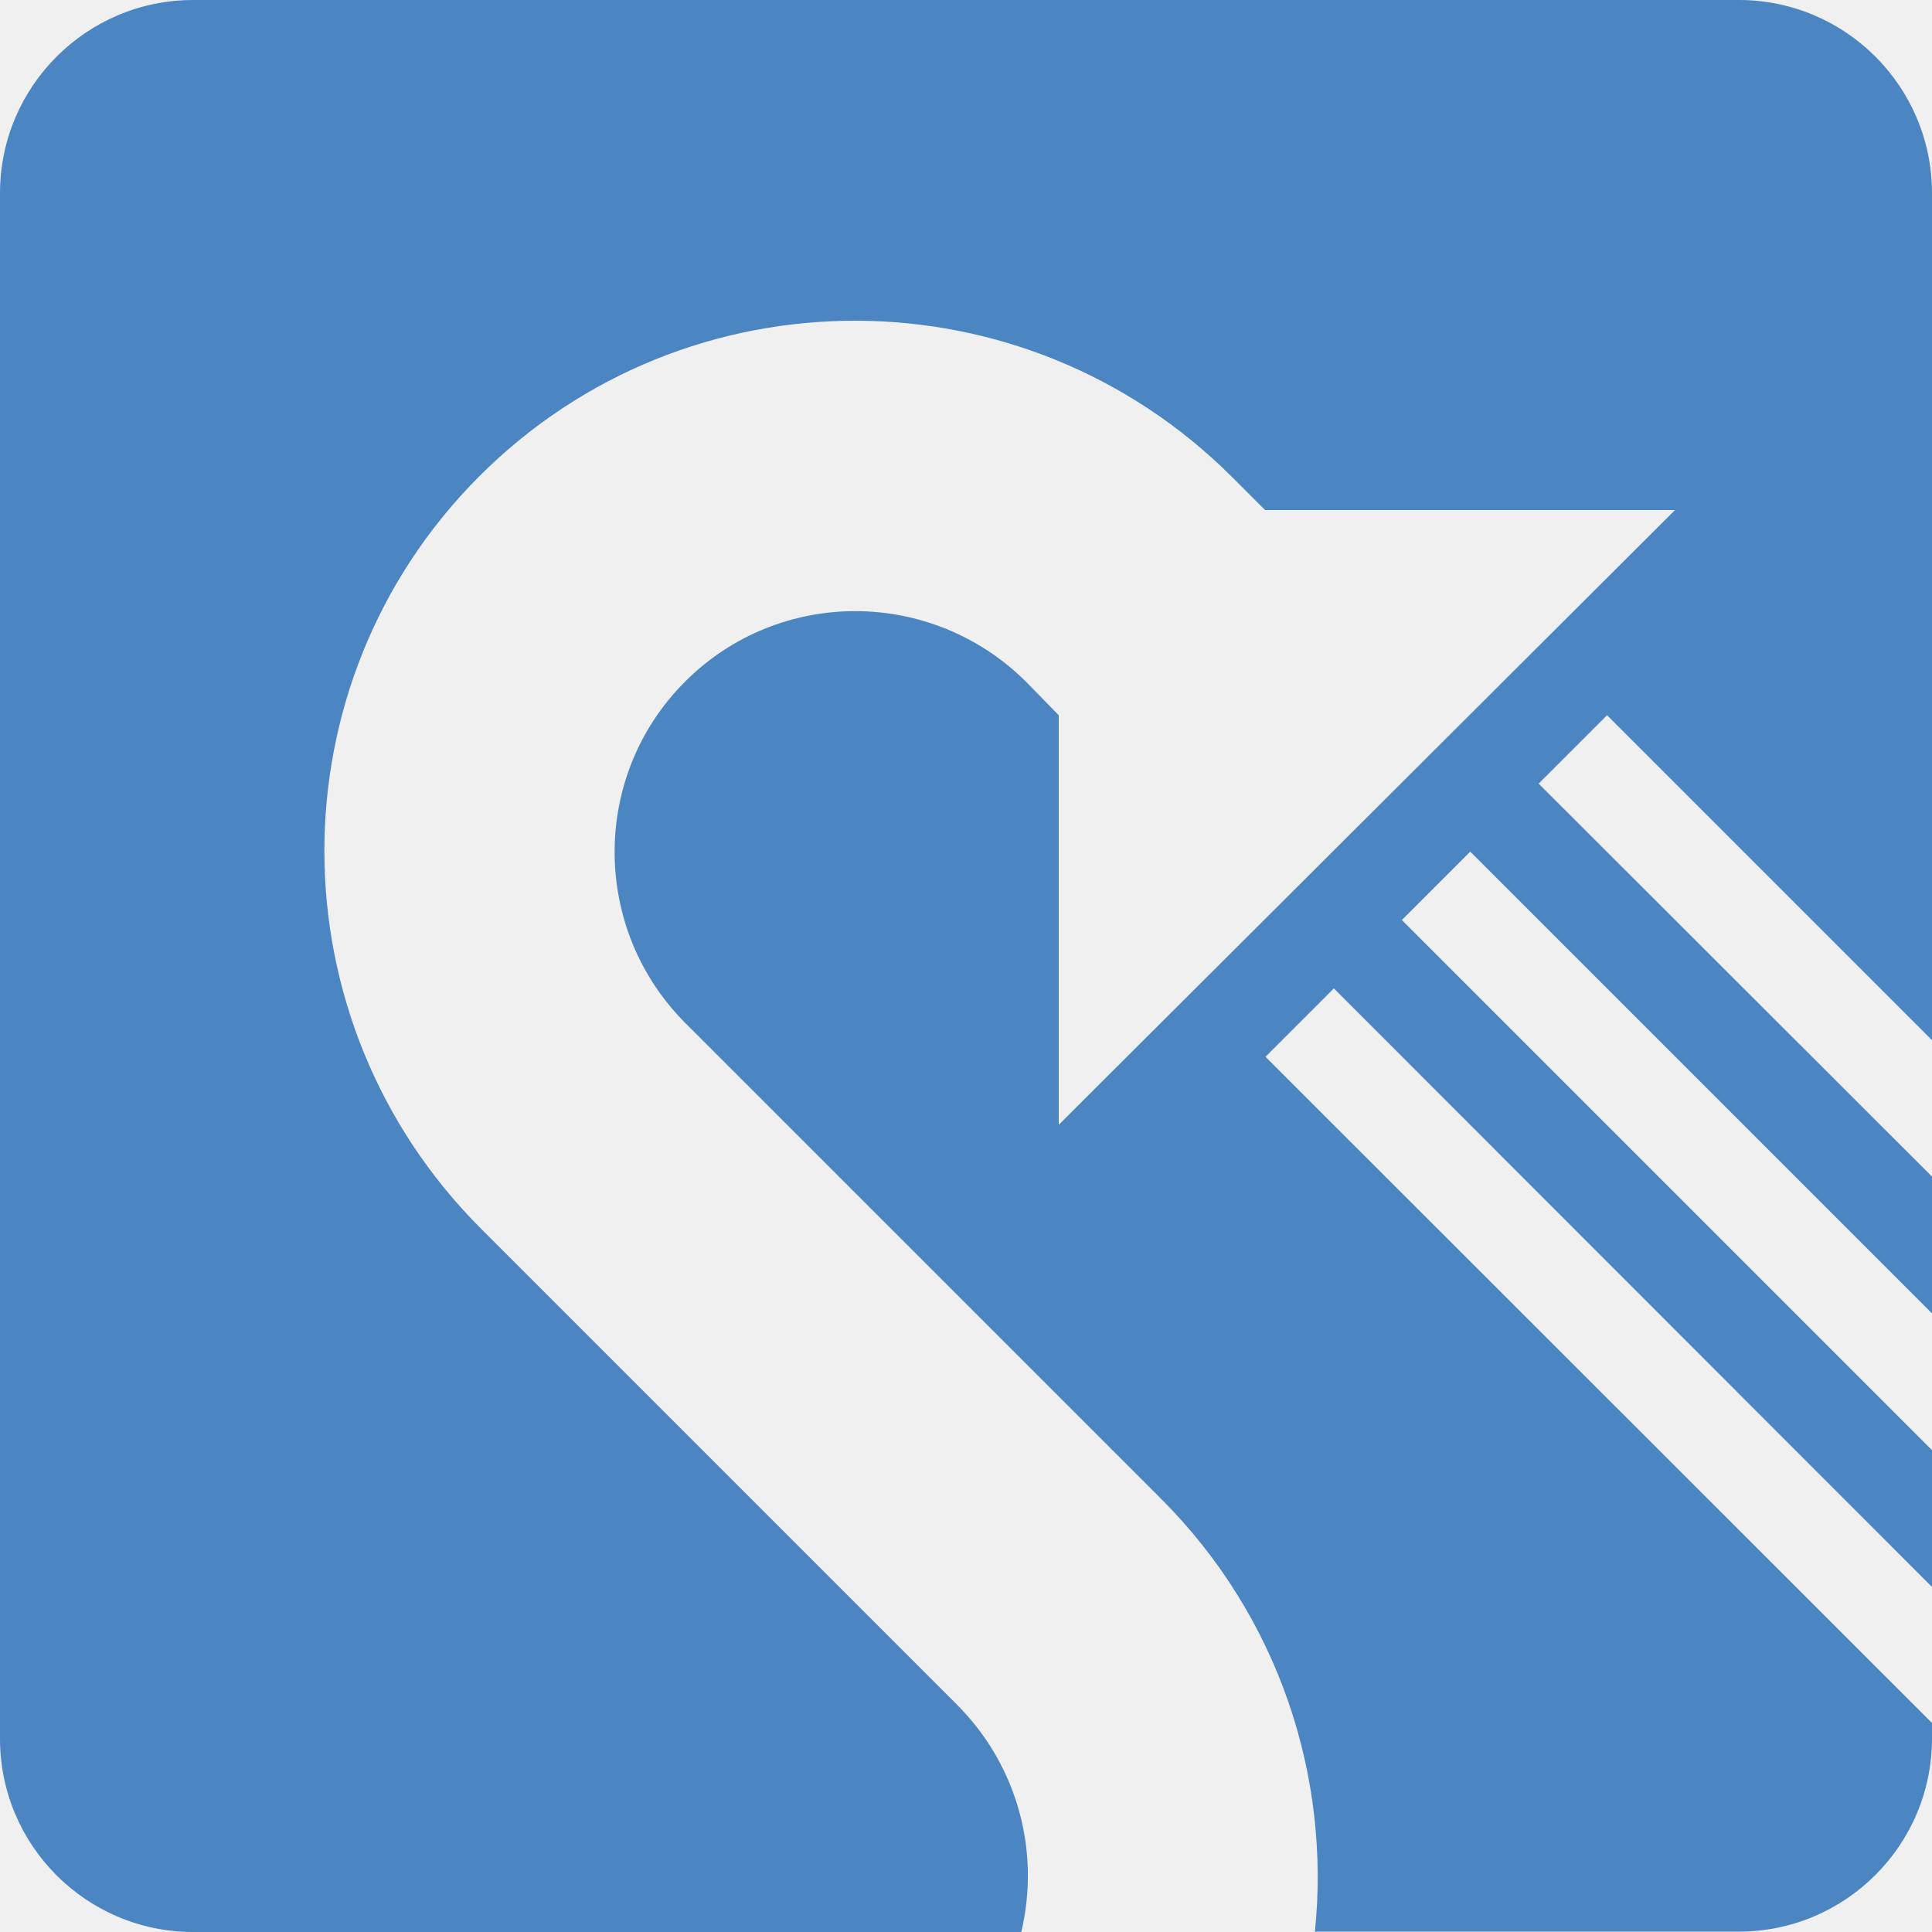
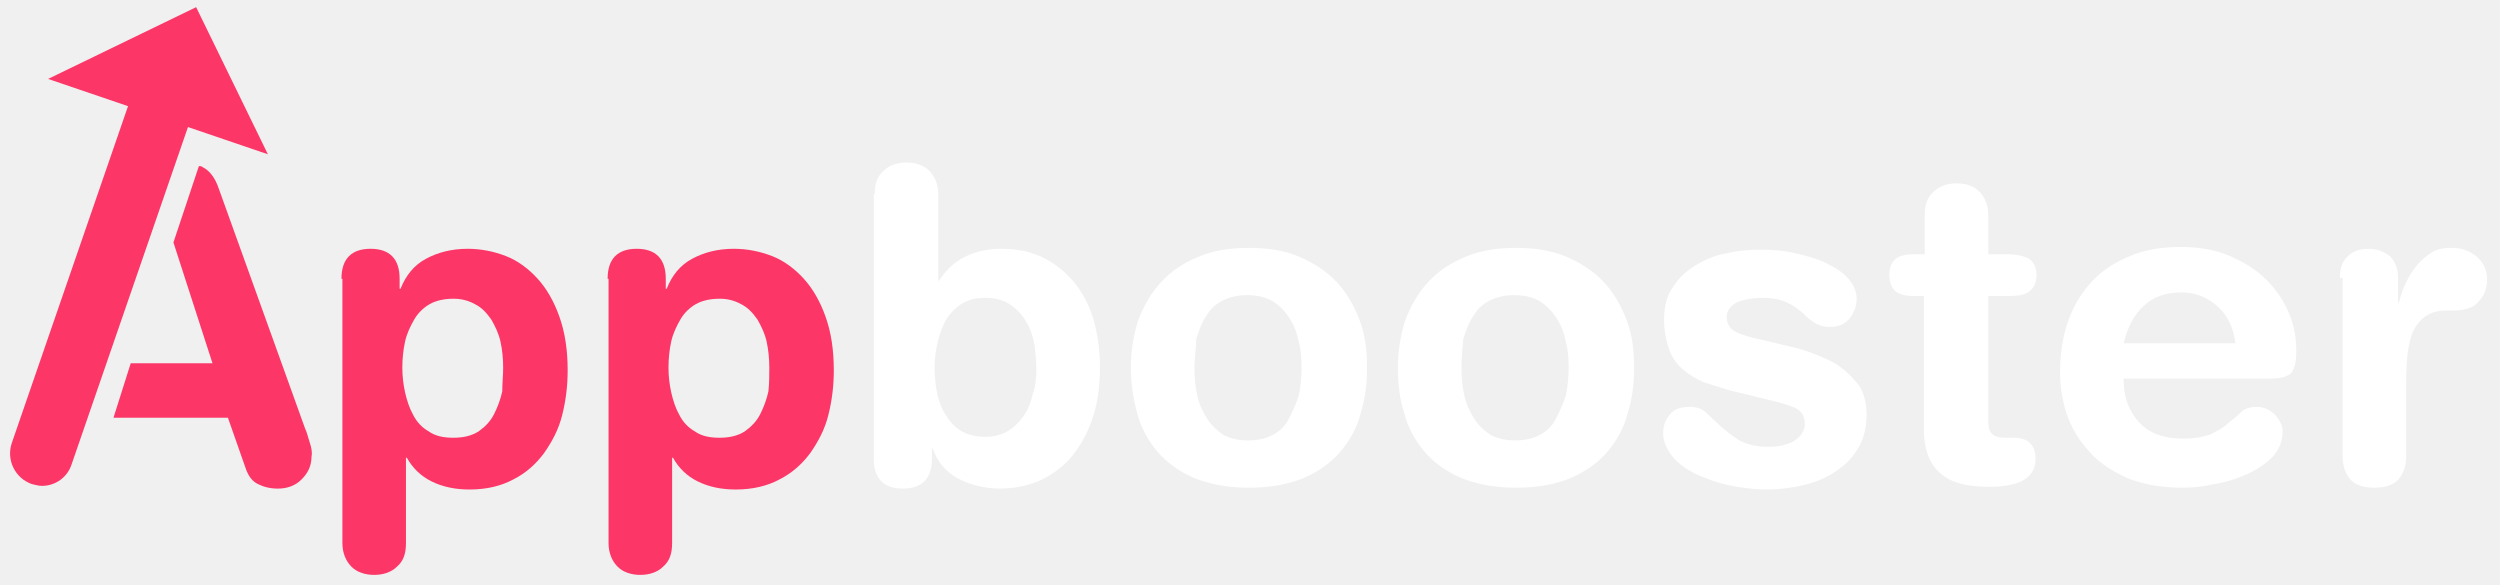
- <svg xmlns="http://www.w3.org/2000/svg" viewBox="0 0 500 500">
-   <path fill="#4b86c2" d="M327.5 273.5l17.7-17.7L500 410.7v-35.4L362.8 238.1l17.7-17.7L500 339.9v-35.4L398.2 202.8l17.7-17.7 84.1 84.1V50c0-27.6-22.4-50-50-50H50C22.4 0 0 22.4 0 50v400c0 27.6 22.4 50 50 50h214.3c4.9-20.5-.7-42.9-16.7-58.9L186 379.5 124.5 318c-53.9-53.9-54.1-141.1-.4-194.8 53.7-53.7 140.9-53.6 194.8.3l8.5 8.5h106.1L274 291.1v-106l-8.3-8.5c-24.5-24.5-64-24.6-88.4-.2s-24.3 64.1.2 88.5l61.5 61.5 61.5 61.5c30.6 30.6 43.9 72.1 39.8 112H450c27.6 0 50-22.4 50-50v-4L327.5 273.5z" />
+ <svg xmlns="http://www.w3.org/2000/svg" width="124" height="29" viewBox="0 0 124 29">
+   <g fill="none" fill-rule="evenodd">
+     <path d="M16.937 13.827c0-.991.496-1.487 1.442-1.487s1.442.496 1.442 1.487v.496h.045c.27-.676.676-1.172 1.261-1.487.586-.316 1.262-.496 2.073-.496.676 0 1.306.135 1.892.36.586.226 1.127.631 1.577 1.127.45.496.811 1.126 1.081 1.892.27.766.406 1.622.406 2.658 0 .766-.09 1.487-.27 2.208-.18.721-.496 1.307-.902 1.892-.405.541-.9.992-1.531 1.307-.586.315-1.307.496-2.163.496-.72 0-1.352-.136-1.892-.406a2.783 2.783 0 0 1-1.217-1.171h-.045v4.235c0 .54-.135.901-.45 1.171-.27.27-.676.406-1.127.406-.45 0-.856-.135-1.126-.406-.27-.27-.45-.676-.45-1.171V13.827h-.046zm8.02 4.415c0-.45-.045-.9-.135-1.306-.09-.406-.27-.766-.45-1.082-.226-.315-.451-.585-.812-.766a2.14 2.14 0 0 0-1.081-.27c-.45 0-.856.09-1.171.27-.316.18-.586.451-.766.766-.18.316-.36.676-.45 1.082a6.054 6.054 0 0 0-.136 1.306c0 .406.045.811.135 1.217.09.405.225.81.406 1.126.18.36.45.63.766.811.315.225.72.316 1.216.316s.901-.09 1.262-.316c.315-.225.585-.495.765-.856.18-.36.316-.72.406-1.126 0-.406.045-.811.045-1.172zm5.181-4.415c0-.991.496-1.487 1.442-1.487s1.442.496 1.442 1.487v.496h.045c.27-.676.676-1.172 1.261-1.487.586-.316 1.262-.496 2.073-.496.676 0 1.307.135 1.892.36.586.226 1.127.631 1.577 1.127.45.496.811 1.126 1.082 1.892.27.766.405 1.622.405 2.658 0 .766-.09 1.487-.27 2.208-.18.721-.496 1.307-.901 1.892-.406.541-.902.992-1.532 1.307-.586.315-1.307.496-2.163.496-.72 0-1.352-.136-1.892-.406a2.783 2.783 0 0 1-1.217-1.171h-.045v4.235c0 .54-.135.901-.45 1.171-.27.27-.676.406-1.127.406-.45 0-.856-.135-1.126-.406-.27-.27-.45-.676-.45-1.171V13.827h-.046zm8.02 4.415c0-.45-.045-.9-.135-1.306-.09-.406-.27-.766-.45-1.082-.226-.315-.451-.585-.812-.766a2.14 2.14 0 0 0-1.08-.27c-.451 0-.857.09-1.172.27-.316.18-.586.451-.766.766-.18.316-.36.676-.45 1.082-.09.405-.136.856-.136 1.306 0 .406.045.811.135 1.217.09.405.225.81.406 1.126.18.36.45.63.766.811.315.225.72.316 1.216.316s.901-.09 1.262-.316c.315-.225.585-.495.766-.856.18-.36.315-.72.405-1.126.045-.406.045-.811.045-1.172z" fill="#FC3768" />
+     <path d="M43.384 9.637c0-.54.136-.901.451-1.172.27-.27.676-.405 1.126-.405.451 0 .856.135 1.127.405.27.27.45.676.45 1.172v4.28h.045c.316-.496.721-.901 1.262-1.171.54-.27 1.126-.406 1.847-.406.856 0 1.577.18 2.163.496a4.74 4.74 0 0 1 1.532 1.306c.405.54.72 1.172.9 1.893.181.72.271 1.441.271 2.162 0 1.036-.135 1.893-.405 2.658a5.945 5.945 0 0 1-1.082 1.893c-.45.495-.99.856-1.577 1.126a5.237 5.237 0 0 1-1.892.36c-.766 0-1.442-.18-2.072-.495a2.59 2.59 0 0 1-1.262-1.487h-.045v.496c0 .991-.496 1.487-1.442 1.487s-1.442-.496-1.442-1.487V9.637h.045zm8.02 8.65c0-.36-.045-.766-.09-1.171-.09-.406-.18-.811-.405-1.126-.18-.36-.45-.631-.766-.857-.316-.225-.721-.36-1.262-.36-.495 0-.856.09-1.216.315a2.62 2.62 0 0 0-.766.811 4.79 4.79 0 0 0-.406 1.127c-.09.405-.135.81-.135 1.216 0 .45.045.901.135 1.307.09.405.226.766.45 1.081.181.316.451.586.767.766.315.18.72.27 1.171.27.406 0 .766-.09 1.082-.27.315-.18.585-.45.81-.766.226-.315.36-.676.451-1.081.135-.36.18-.811.18-1.262zm4.686-.045c0-.856.135-1.622.36-2.343.27-.72.631-1.351 1.127-1.892.495-.54 1.081-.946 1.847-1.261.72-.316 1.577-.451 2.523-.451.946 0 1.802.135 2.523.45.721.316 1.352.721 1.847 1.262.496.54.857 1.172 1.127 1.892.27.721.36 1.487.36 2.343 0 .811-.09 1.532-.315 2.253-.18.72-.54 1.352-.991 1.892-.45.541-1.082.992-1.803 1.307-.72.315-1.667.496-2.748.496-1.081 0-1.982-.18-2.748-.496-.721-.315-1.352-.766-1.802-1.307-.451-.54-.811-1.171-.992-1.892a8.771 8.771 0 0 1-.315-2.253zm3.154 0c0 .496.045.946.135 1.352.09.45.27.81.496 1.171.225.36.495.586.81.811.361.18.767.27 1.217.27.45 0 .901-.09 1.217-.27.36-.18.63-.45.81-.81.18-.361.361-.722.496-1.172.09-.45.135-.901.135-1.352 0-.54-.045-.99-.18-1.441a2.854 2.854 0 0 0-.496-1.127 2.62 2.62 0 0 0-.81-.766c-.36-.18-.721-.27-1.217-.27-.45 0-.856.09-1.216.27-.36.18-.631.45-.811.766-.226.316-.36.721-.496 1.127 0 .45-.09.946-.09 1.441zm10.092 0c0-.856.135-1.622.36-2.343.27-.72.631-1.351 1.127-1.892.496-.54 1.081-.946 1.847-1.261.721-.316 1.577-.451 2.523-.451.946 0 1.802.135 2.523.45.721.316 1.352.721 1.848 1.262.495.54.856 1.172 1.126 1.892.27.721.36 1.487.36 2.343 0 .811-.09 1.532-.315 2.253-.18.72-.54 1.352-.991 1.892-.45.541-1.081.992-1.802 1.307-.721.315-1.667.496-2.749.496-1.081 0-1.982-.18-2.748-.496-.72-.315-1.352-.766-1.802-1.307-.45-.54-.811-1.171-.991-1.892-.226-.676-.316-1.442-.316-2.253zm3.154 0c0 .496.045.946.135 1.352.09.45.27.81.496 1.171.225.36.495.586.81.811.361.18.767.27 1.217.27.45 0 .901-.09 1.217-.27.36-.18.63-.45.81-.81.18-.361.361-.722.496-1.172.09-.45.135-.901.135-1.352 0-.54-.045-.99-.18-1.441a2.867 2.867 0 0 0-.495-1.127 2.62 2.62 0 0 0-.811-.766c-.36-.18-.721-.27-1.217-.27-.45 0-.856.09-1.216.27-.36.18-.631.45-.811.766-.226.316-.36.721-.496 1.127-.045.45-.09.946-.09 1.441zm10.047-2.388c0-.63.135-1.216.45-1.622.271-.45.677-.81 1.127-1.08.45-.271.946-.497 1.532-.587.54-.135 1.126-.18 1.667-.18.586 0 1.217.045 1.757.18.586.136 1.082.27 1.532.496.45.225.811.45 1.081.766.27.315.406.63.406.991 0 .36-.135.721-.36.991-.226.27-.541.406-.992.406a1.4 1.4 0 0 1-.766-.225c-.225-.136-.405-.316-.585-.496-.226-.18-.451-.36-.766-.496-.27-.135-.676-.225-1.172-.225-.54 0-.991.09-1.306.225-.316.18-.496.406-.496.721 0 .36.18.631.496.766.315.135.72.27 1.216.36l1.307.316c.45.09.9.225 1.351.405.45.18.901.36 1.262.631.36.27.676.586.946.946.225.36.36.856.36 1.397 0 .63-.135 1.217-.405 1.667-.27.45-.63.856-1.126 1.172-.45.315-.992.54-1.577.675a7.828 7.828 0 0 1-1.757.226c-.721 0-1.397-.09-2.028-.226-.63-.135-1.171-.36-1.667-.585-.496-.27-.856-.541-1.126-.901-.27-.36-.406-.721-.406-1.082 0-.36.09-.63.316-.9.18-.271.54-.406.99-.406.361 0 .632.09.857.315.225.225.45.406.72.676.271.225.541.45.902.676.36.18.81.315 1.397.315.54 0 .99-.09 1.351-.315.316-.226.496-.496.496-.811 0-.406-.18-.676-.496-.811-.315-.135-.766-.27-1.351-.406l-1.848-.45c-.45-.136-.9-.27-1.306-.406a3.99 3.99 0 0 1-1.037-.63 2.3 2.3 0 0 1-.675-.947c-.18-.54-.27-.991-.27-1.532zm12.931-1.171h-.54c-.451 0-.767-.09-.947-.27-.18-.18-.27-.45-.27-.766 0-.36.09-.586.27-.766.18-.18.496-.27.946-.27h.541v-1.938c0-.54.135-.901.45-1.171.27-.27.676-.406 1.127-.406.496 0 .856.135 1.126.406.27.27.45.675.45 1.171v1.937h.947c.45 0 .811.09 1.081.226.226.18.36.405.36.81 0 .406-.134.631-.36.812-.225.18-.585.225-1.081.225h-.946v6.308c0 .495.27.72.81.72h.451c.36 0 .631.09.811.27.18.181.27.451.27.767 0 .946-.765 1.396-2.297 1.396-1.172 0-1.983-.225-2.478-.72-.496-.45-.766-1.172-.766-2.118v-6.623h.045zm9.867 4.19c0 .856.27 1.532.766 2.073.496.54 1.216.81 2.163.81.585 0 1.036-.09 1.396-.225.36-.18.631-.315.856-.54.226-.18.45-.36.631-.541.18-.18.45-.27.766-.27.36 0 .676.135.946.405.225.27.36.54.36.811 0 .496-.18.901-.495 1.262-.36.36-.766.63-1.261.856a6.189 6.189 0 0 1-1.622.495 6.775 6.775 0 0 1-1.577.18c-1.127 0-2.028-.18-2.794-.495-.766-.36-1.396-.766-1.892-1.352a5.12 5.12 0 0 1-1.081-1.847 6.426 6.426 0 0 1-.316-2.072c0-.902.135-1.758.406-2.524a5.578 5.578 0 0 1 1.171-1.937c.496-.54 1.126-.946 1.892-1.261.721-.316 1.577-.451 2.524-.451.9 0 1.712.135 2.432.45.721.316 1.307.676 1.803 1.172a5.192 5.192 0 0 1 1.126 1.667c.27.63.36 1.262.36 1.892 0 .541-.09.901-.27 1.082-.18.18-.54.27-1.081.27h-7.209v.09zm5.542-1.847c-.09-.721-.36-1.352-.856-1.802-.496-.45-1.082-.721-1.802-.721-.811 0-1.442.225-1.893.676-.495.45-.81 1.08-.991 1.847h5.542zm5.181-3.244c0-.496.135-.856.406-1.081.27-.27.63-.36 1.036-.36.405 0 .72.134 1.036.36.27.27.406.63.406 1.08v1.217h.045c.09-.315.18-.675.36-.99.135-.316.316-.587.54-.857.226-.27.451-.45.722-.63.27-.18.63-.226.99-.226.496 0 .902.135 1.262.45.316.27.496.676.496 1.082 0 .27-.045.54-.135.72a2 2 0 0 1-.36.496 1.074 1.074 0 0 1-.496.27c-.18.046-.36.09-.54.09h-.542c-.63 0-1.126.271-1.441.767-.36.495-.496 1.442-.496 2.748v3.695c0 .405-.09.766-.315 1.08-.226.316-.631.497-1.262.497-.63 0-1.036-.18-1.261-.496-.226-.315-.316-.676-.316-1.081v-8.831h-.135z" fill="#FFF" />
+     <path d="M13.288 7.654L9.728.355l-7.344 3.56L6.35 5.266.582 21.982a1.61 1.61 0 0 0 .992 2.027c.18.045.36.09.495.09a1.54 1.54 0 0 0 1.487-1.08L9.323 6.302l3.965 1.351z" fill="#FC3768" />
+     <path d="M15.36 21.937c-.09-.27-.135-.496-.225-.676l-4.28-11.895c-.18-.54-.45-.9-.811-1.08-.045-.046-.09-.046-.18-.046l-1.262 3.785 1.937 5.992H6.484l-.856 2.703h5.677l.901 2.568c.136.36.316.586.586.721.27.135.586.226.991.226.45 0 .856-.136 1.172-.451.315-.315.495-.676.495-1.126.045-.226 0-.45-.09-.721z" fill="#FC3768" />
+   </g>
</svg>
